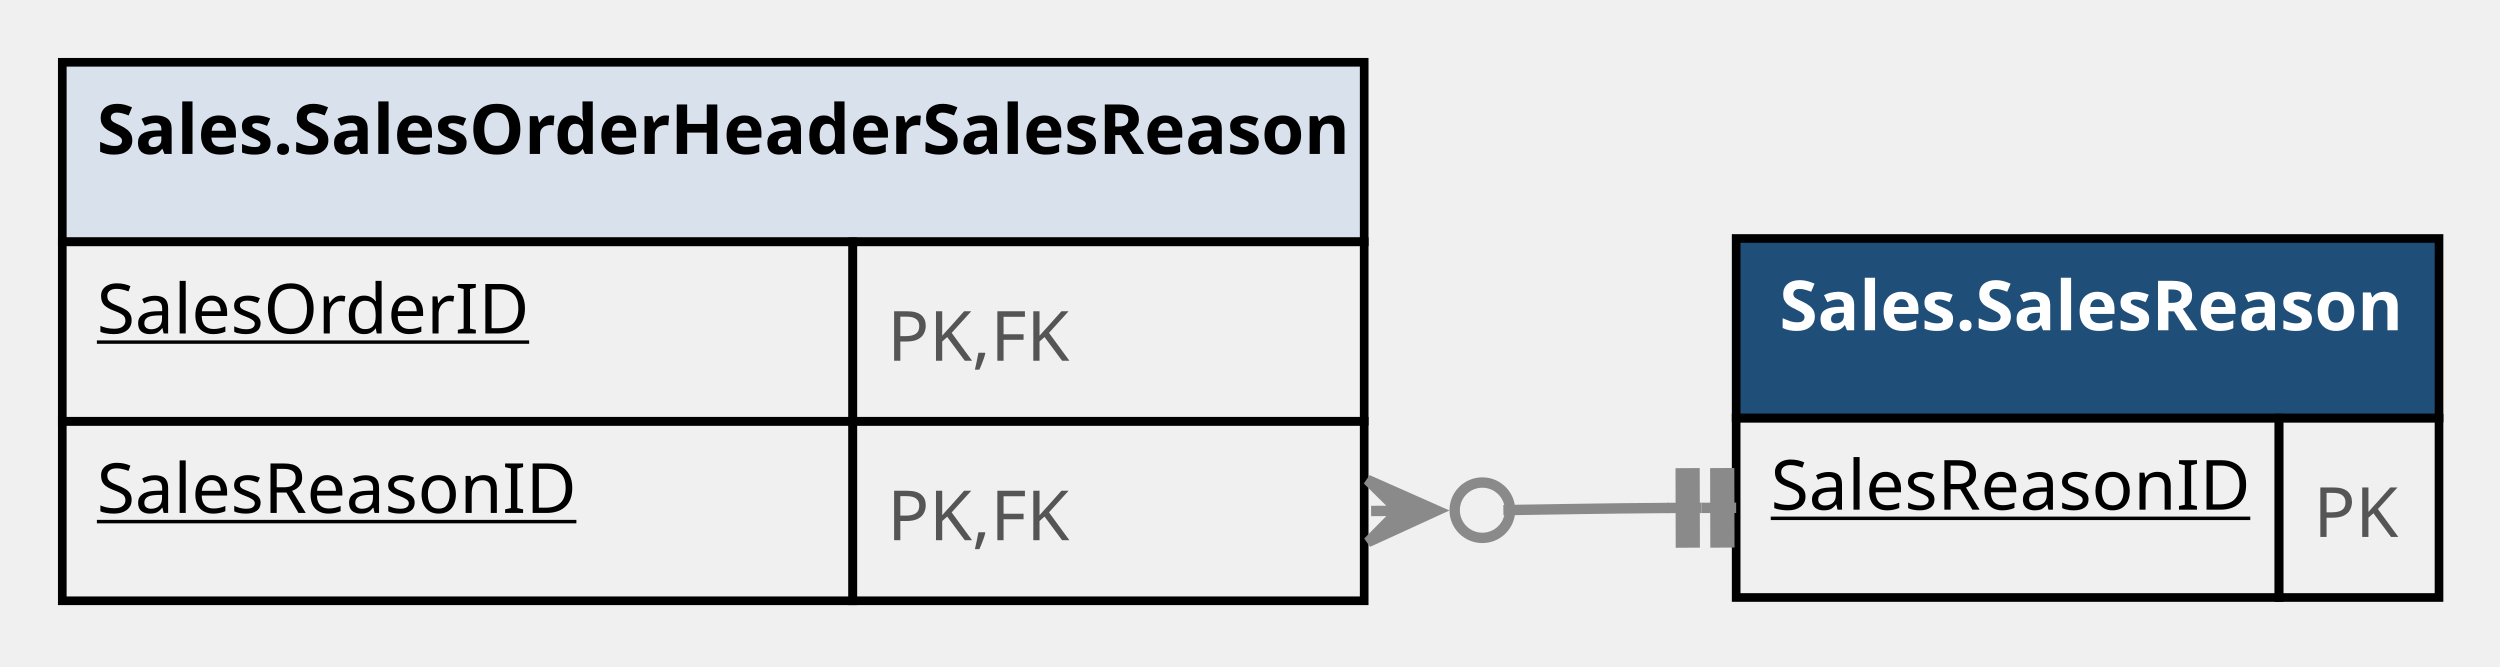
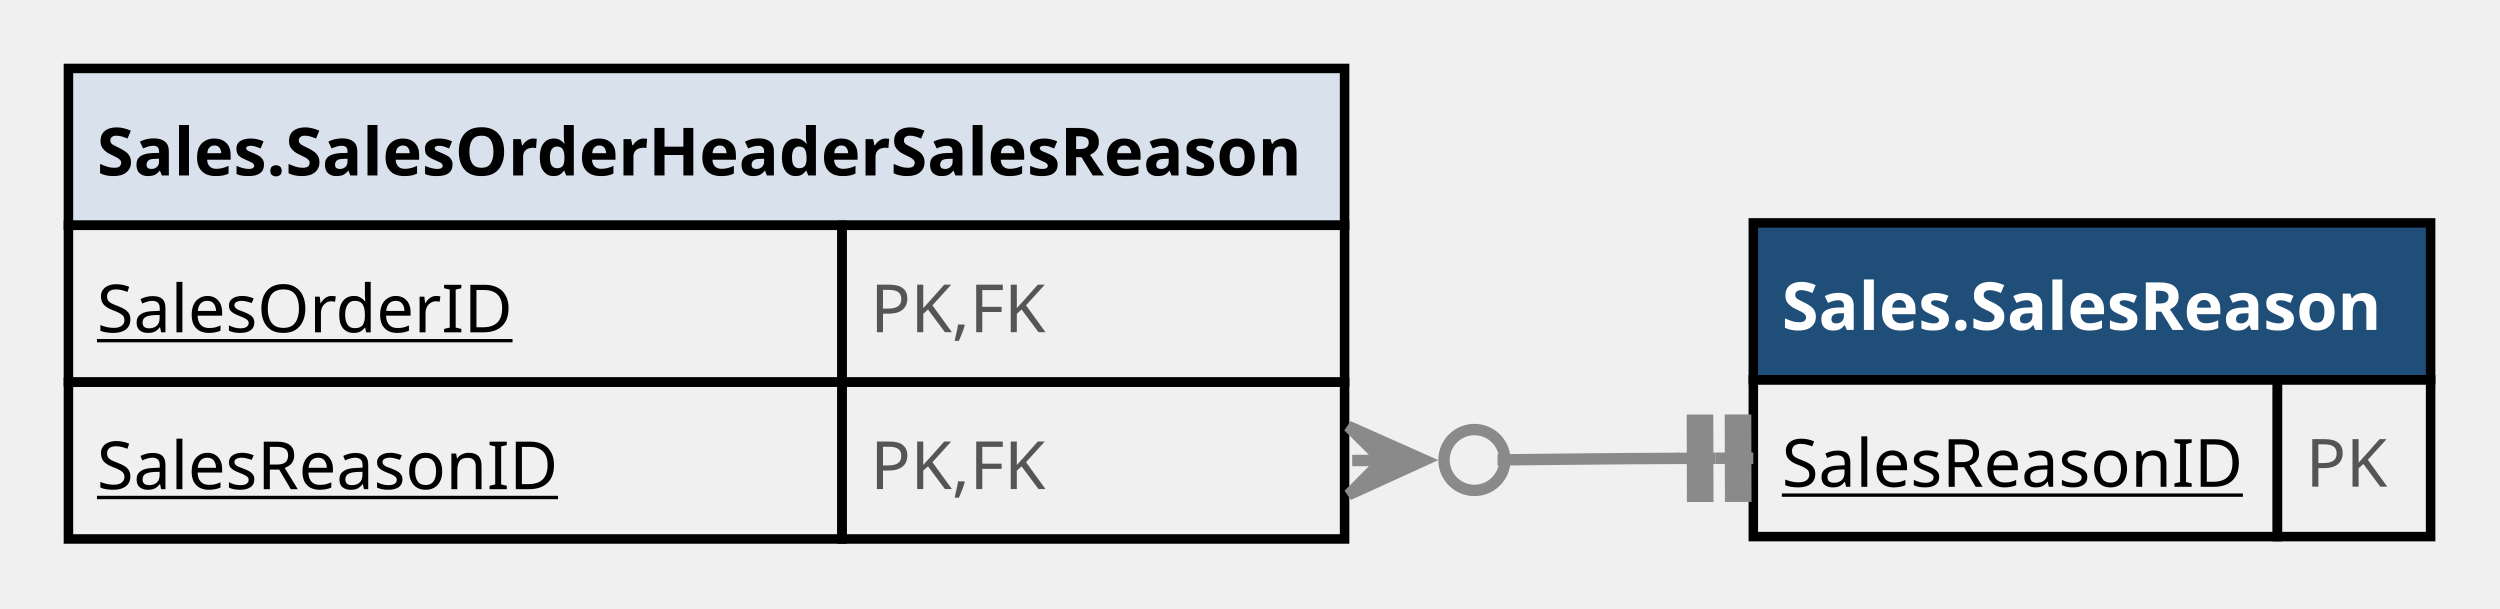
- <svg xmlns="http://www.w3.org/2000/svg" width="289pt" height="77pt" viewBox="0.00 0.00 289.00 77.00">
-   <g id="graph0" class="graph" transform="scale(1 1) rotate(0) translate(7.2 69.45)">
+ <svg xmlns="http://www.w3.org/2000/svg" width="263pt" height="64pt" viewBox="0.00 0.00 263.00 64.00">
+   <g id="graph0" class="graph" transform="scale(1 1) rotate(0) translate(7.2 56.7)">
    <g id="node1" class="node">
-       <polygon fill="#1f4e79" stroke="none" points="193.5,-21.12 193.5,-41.88 274.75,-41.88 274.75,-21.12 193.5,-21.12" />
-       <polygon fill="none" stroke="#000000" points="193.5,-21.12 193.5,-41.88 274.75,-41.88 274.75,-21.12 193.5,-21.12" />
-       <text xml:space="preserve" text-anchor="start" x="198.5" y="-31.27" font-family="Noto Sans KR" font-weight="bold" font-size="8.00" fill="#ffffff">Sales.SalesReason</text>
-       <polygon fill="none" stroke="#000000" points="193.5,-0.38 193.5,-21.12 256.25,-21.12 256.25,-0.38 193.5,-0.38" />
-       <text xml:space="preserve" text-anchor="start" x="197.5" y="-10.53" font-family="Noto Sans KR" text-decoration="underline" font-size="8.00">SalesReasonID</text>
-       <polygon fill="none" stroke="#000000" points="256.25,-0.38 256.25,-21.12 274.75,-21.12 274.75,-0.38 256.25,-0.38" />
-       <text xml:space="preserve" text-anchor="start" x="260.25" y="-7.38" font-family="Noto Sans KR" font-size="8.00" fill="#555555">PK</text>
+       <polygon fill="#1f4e79" stroke="none" points="177.25,-16.75 177.25,-33.25 248.5,-33.25 248.5,-16.75 177.25,-16.75" />
+       <polygon fill="none" stroke="#000000" points="177.25,-16.75 177.25,-33.25 248.5,-33.25 248.5,-16.75 177.25,-16.75" />
+       <text xml:space="preserve" text-anchor="start" x="180.25" y="-21.99" font-family="Noto Sans KR" font-weight="bold" font-size="7.00" fill="#ffffff">Sales.SalesReason</text>
+       <polygon fill="none" stroke="#000000" points="177.25,-0.25 177.25,-16.75 232.38,-16.75 232.38,-0.25 177.25,-0.25" />
+       <text xml:space="preserve" text-anchor="start" x="180.25" y="-5.49" font-family="Noto Sans KR" text-decoration="underline" font-size="7.00">SalesReasonID</text>
+       <polygon fill="none" stroke="#000000" points="232.38,-0.25 232.38,-16.75 248.5,-16.75 248.5,-0.25 232.38,-0.25" />
+       <text xml:space="preserve" text-anchor="start" x="235.38" y="-5.5" font-family="Noto Sans KR" font-size="7.00" fill="#555555">PK</text>
    </g>
    <g id="node2" class="node">
-       <polygon fill="#d9e2ec" stroke="none" points="0,-41.5 0,-62.25 150.5,-62.25 150.5,-41.5 0,-41.5" />
-       <polygon fill="none" stroke="#000000" points="0,-41.5 0,-62.25 150.5,-62.25 150.5,-41.5 0,-41.5" />
-       <text xml:space="preserve" text-anchor="start" x="4" y="-51.65" font-family="Noto Sans KR" font-weight="bold" font-size="8.00" fill="#000000">Sales.SalesOrderHeaderSalesReason</text>
-       <polygon fill="none" stroke="#000000" points="0,-20.75 0,-41.5 91.38,-41.5 91.38,-20.75 0,-20.75" />
-       <text xml:space="preserve" text-anchor="start" x="4" y="-30.9" font-family="Noto Sans KR" text-decoration="underline" font-size="8.00">SalesOrderID</text>
-       <polygon fill="none" stroke="#000000" points="91.38,-20.75 91.38,-41.5 150.5,-41.5 150.5,-20.75 91.38,-20.75" />
-       <text xml:space="preserve" text-anchor="start" x="95.38" y="-27.75" font-family="Noto Sans KR" font-size="8.00" fill="#555555">PK,FK</text>
-       <polygon fill="none" stroke="#000000" points="0,0 0,-20.75 91.38,-20.75 91.38,0 0,0" />
-       <text xml:space="preserve" text-anchor="start" x="4" y="-10.15" font-family="Noto Sans KR" text-decoration="underline" font-size="8.00">SalesReasonID</text>
-       <polygon fill="none" stroke="#000000" points="91.38,0 91.38,-20.75 150.5,-20.75 150.5,0 91.38,0" />
-       <text xml:space="preserve" text-anchor="start" x="95.38" y="-7" font-family="Noto Sans KR" font-size="8.00" fill="#555555">PK,FK</text>
+       <polygon fill="#d9e2ec" stroke="none" points="0,-33 0,-49.5 134.25,-49.5 134.25,-33 0,-33" />
+       <polygon fill="none" stroke="#000000" points="0,-33 0,-49.5 134.25,-49.5 134.25,-33 0,-33" />
+       <text xml:space="preserve" text-anchor="start" x="3" y="-38.24" font-family="Noto Sans KR" font-weight="bold" font-size="7.00" fill="#000000">Sales.SalesOrderHeaderSalesReason</text>
+       <polygon fill="none" stroke="#000000" points="0,-16.5 0,-33 81.38,-33 81.38,-16.5 0,-16.5" />
+       <text xml:space="preserve" text-anchor="start" x="3" y="-21.74" font-family="Noto Sans KR" text-decoration="underline" font-size="7.00">SalesOrderID</text>
+       <polygon fill="none" stroke="#000000" points="81.38,-16.5 81.38,-33 134.25,-33 134.25,-16.5 81.38,-16.5" />
+       <text xml:space="preserve" text-anchor="start" x="84.38" y="-21.75" font-family="Noto Sans KR" font-size="7.00" fill="#555555">PK,FK</text>
+       <polygon fill="none" stroke="#000000" points="0,0 0,-16.5 81.38,-16.5 81.38,0 0,0" />
+       <text xml:space="preserve" text-anchor="start" x="3" y="-5.24" font-family="Noto Sans KR" text-decoration="underline" font-size="7.00">SalesReasonID</text>
+       <polygon fill="none" stroke="#000000" points="81.38,0 81.38,-16.5 134.25,-16.5 134.25,0 81.38,0" />
+       <text xml:space="preserve" text-anchor="start" x="84.38" y="-5.25" font-family="Noto Sans KR" font-size="7.00" fill="#555555">PK,FK</text>
    </g>
    <g id="edge1" class="edge">
-       <path fill="none" stroke="#8a8a8a" stroke-width="1.2" d="M166.59,-10.48C172.83,-10.57 178.03,-10.68 185.68,-10.73" />
-       <polygon fill="#8a8a8a" stroke="#8a8a8a" stroke-width="1.2" points="158.9,-10.43 150.93,-6.78 154.5,-10.4 151.3,-10.38 151.3,-10.38 151.3,-10.38 154.5,-10.4 150.88,-13.98 158.9,-10.43" />
-       <ellipse fill="none" stroke="#8a8a8a" stroke-width="1.2" cx="164.16" cy="-10.47" rx="3.2" ry="3.2" />
-       <polygon fill="#8a8a8a" stroke="#8a8a8a" stroke-width="1.2" points="192.71,-6.75 192.69,-14.75 191.09,-14.74 191.11,-6.74 192.71,-6.75" />
-       <polyline fill="none" stroke="#8a8a8a" stroke-width="1.2" points="193.5,-10.75 189.5,-10.74" />
-       <polygon fill="#8a8a8a" stroke="#8a8a8a" stroke-width="1.2" points="188.71,-6.74 188.69,-14.74 187.09,-14.73 187.11,-6.73 188.71,-6.74" />
-       <polyline fill="none" stroke="#8a8a8a" stroke-width="1.2" points="189.5,-10.74 185.5,-10.73" />
+       <path fill="none" stroke="#8a8a8a" stroke-width="1.2" d="M150.34,-8.32C156.58,-8.38 161.78,-8.45 169.43,-8.48" />
+       <polygon fill="#8a8a8a" stroke="#8a8a8a" stroke-width="1.2" points="142.65,-8.29 134.67,-4.65 138.25,-8.27 135.05,-8.25 135.05,-8.25 135.05,-8.25 138.25,-8.27 134.64,-11.85 142.65,-8.29" />
+       <ellipse fill="none" stroke="#8a8a8a" stroke-width="1.2" cx="147.91" cy="-8.31" rx="3.2" ry="3.2" />
+       <polygon fill="#8a8a8a" stroke="#8a8a8a" stroke-width="1.2" points="176.46,-4.5 176.44,-12.5 174.84,-12.5 174.86,-4.5 176.46,-4.5" />
+       <polyline fill="none" stroke="#8a8a8a" stroke-width="1.2" points="177.25,-8.5 173.25,-8.49" />
+       <polygon fill="#8a8a8a" stroke="#8a8a8a" stroke-width="1.2" points="172.46,-4.49 172.44,-12.49 170.84,-12.49 170.86,-4.49 172.46,-4.49" />
+       <polyline fill="none" stroke="#8a8a8a" stroke-width="1.2" points="173.25,-8.49 169.25,-8.48" />
    </g>
  </g>
</svg>
